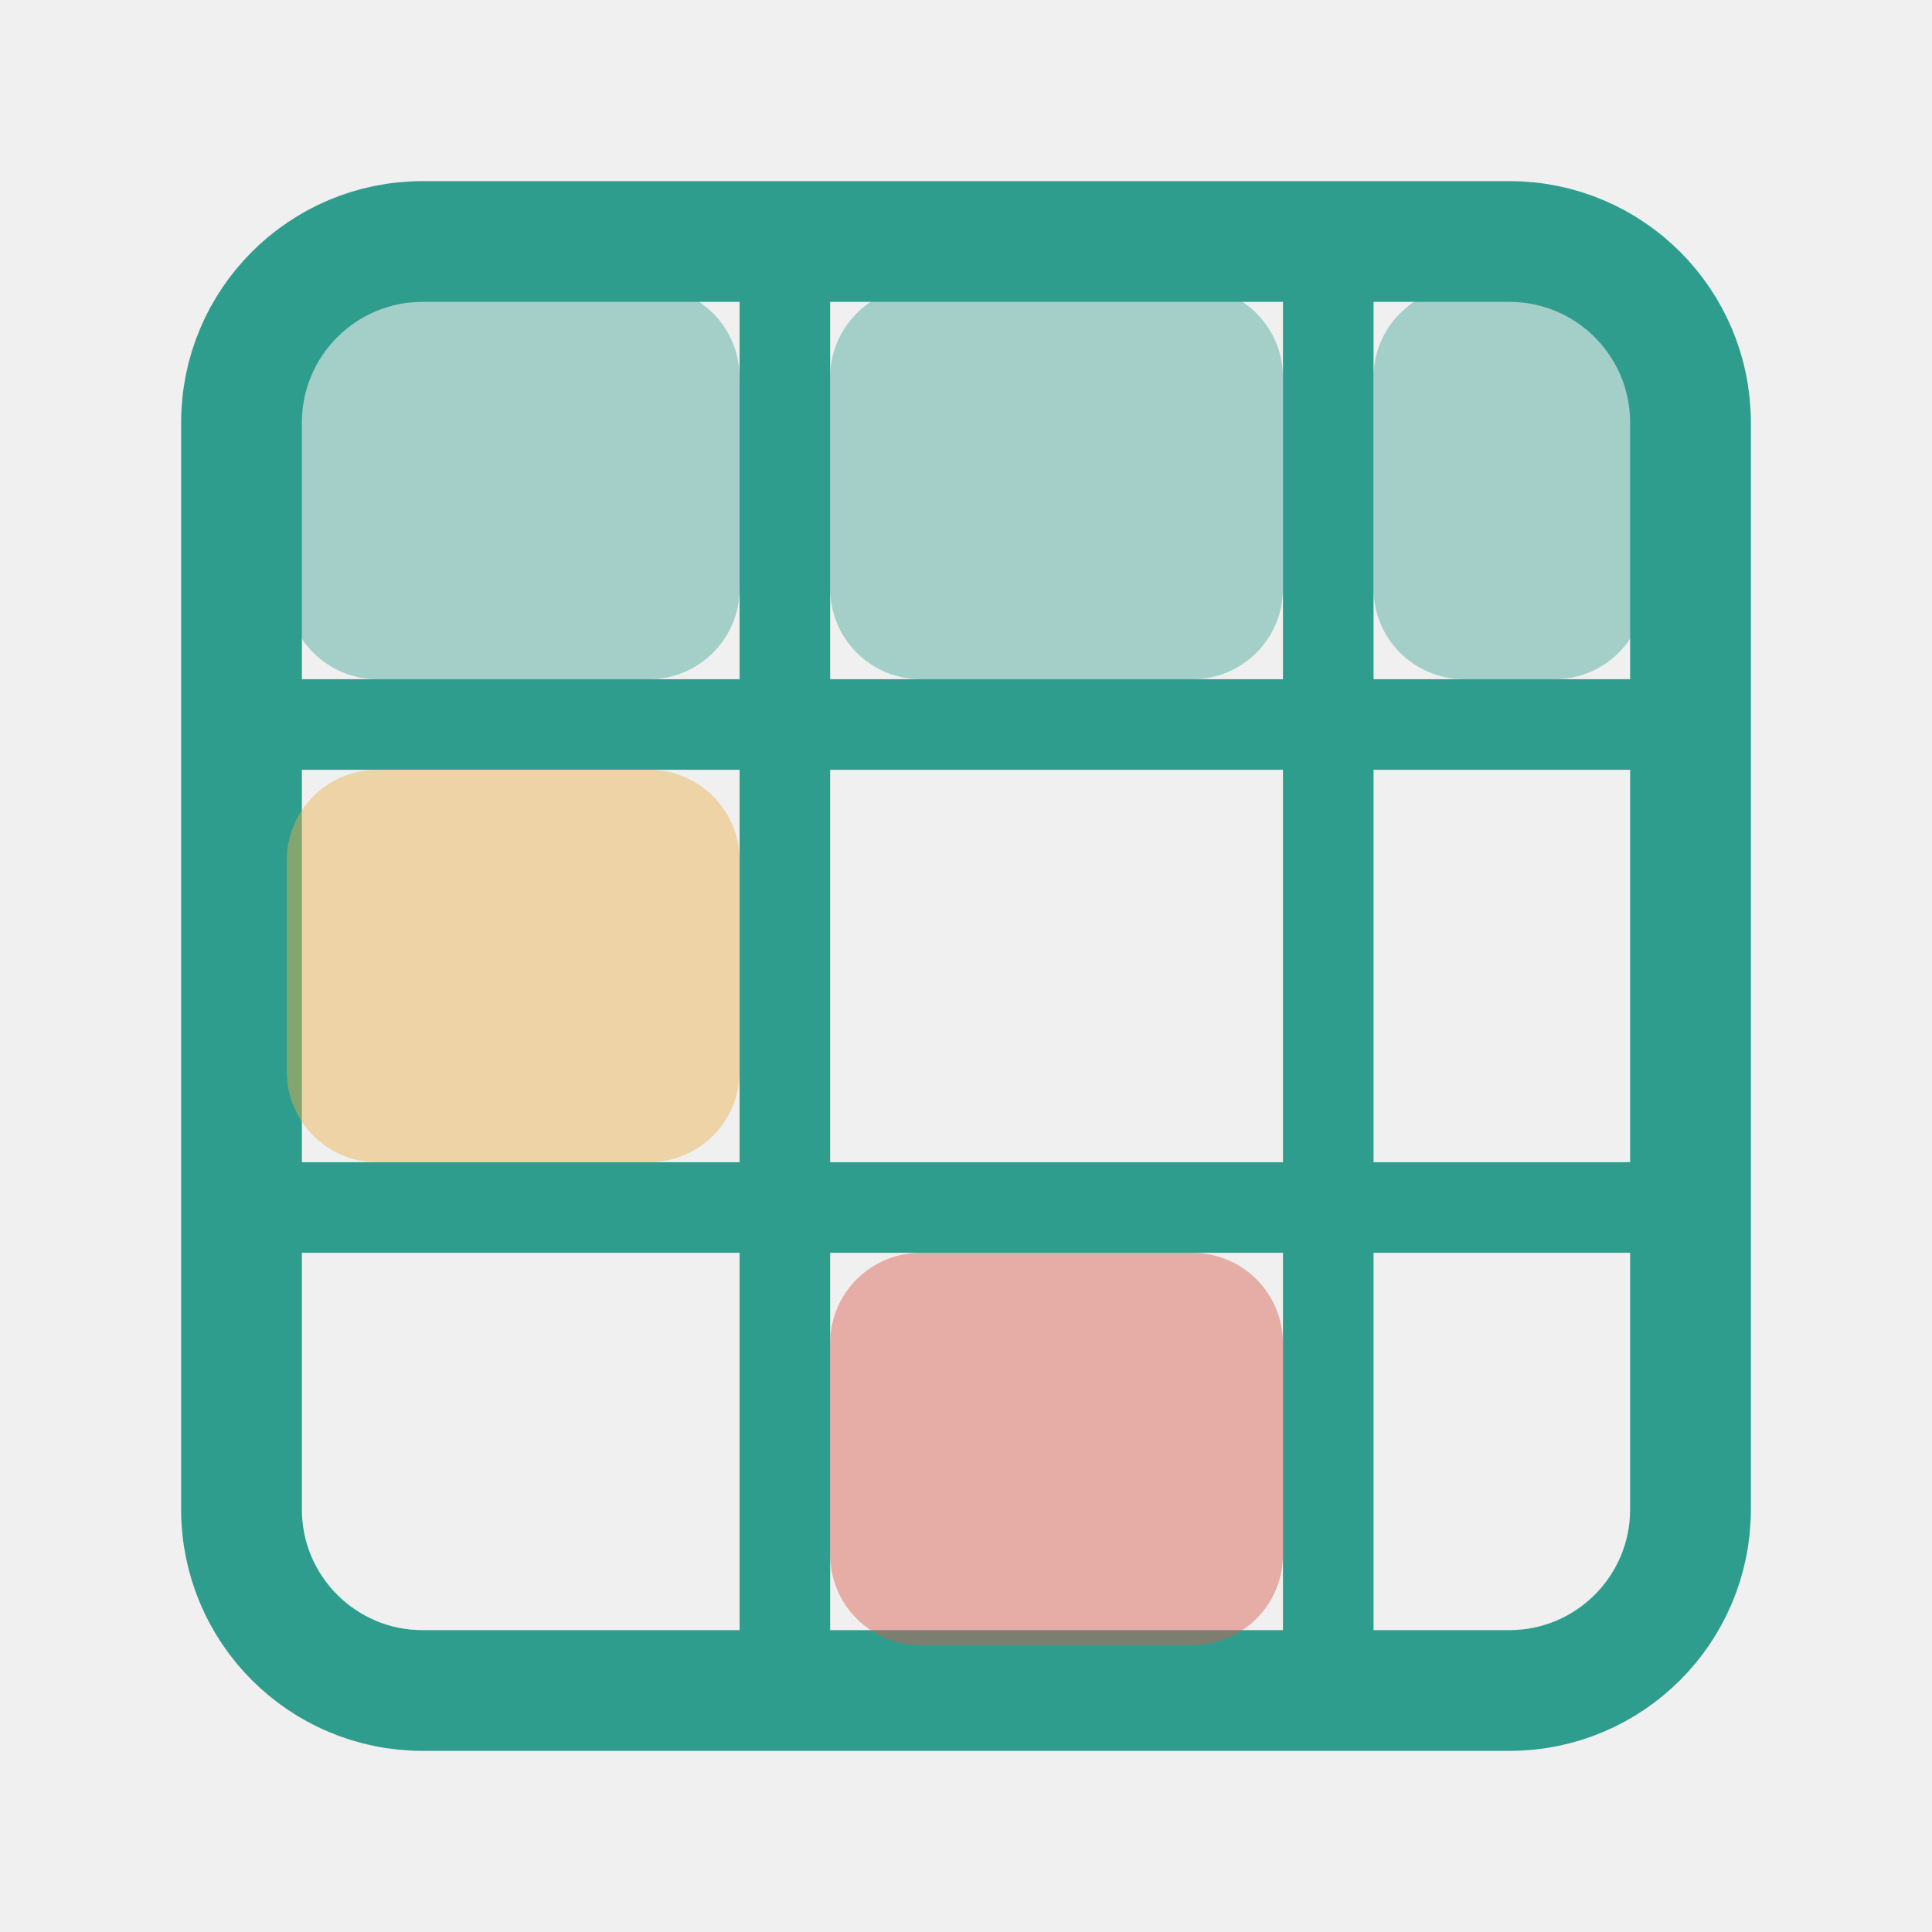
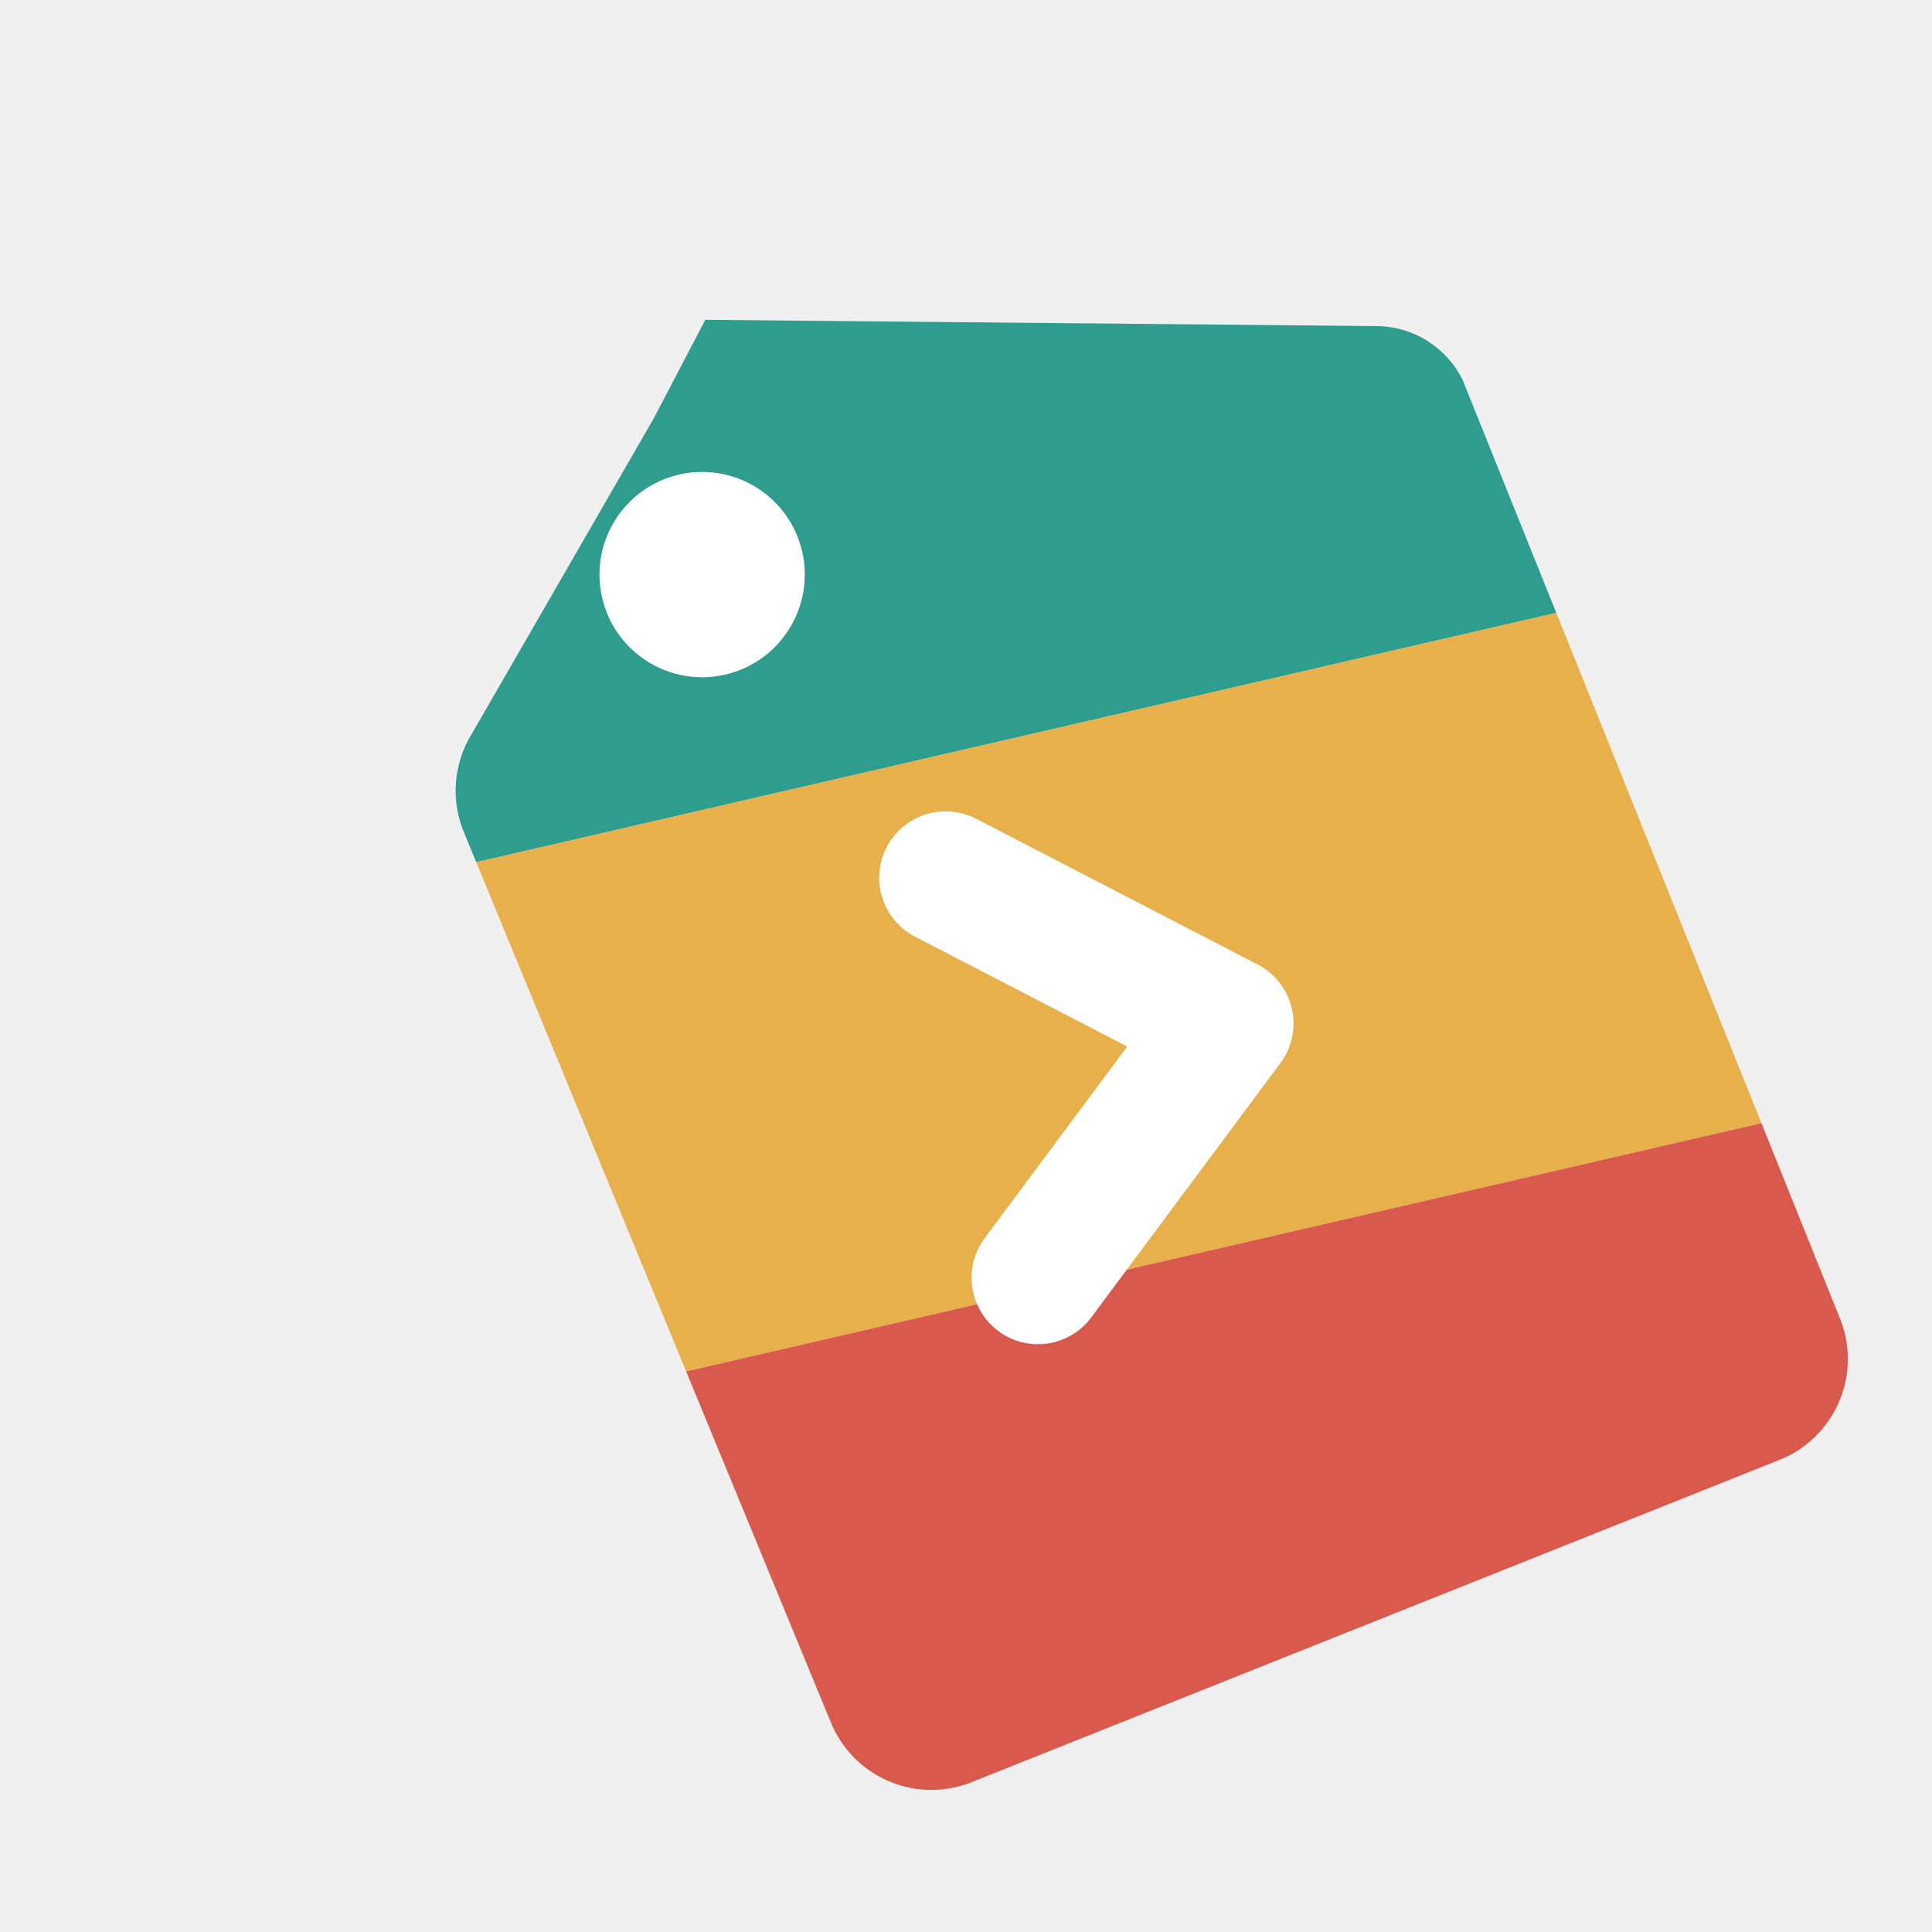
<svg xmlns="http://www.w3.org/2000/svg" viewBox="0 0 32 32" fill="none">
-   <rect x="4" y="4" width="24" height="24" rx="3" stroke="#2f9d8d" stroke-width="2" />
-   <line x1="13" y1="4" x2="13" y2="28" stroke="#2f9d8d" stroke-width="1.5" />
-   <line x1="22" y1="4" x2="22" y2="28" stroke="#2f9d8d" stroke-width="1.5" />
-   <line x1="4" y1="12" x2="28" y2="12" stroke="#2f9d8d" stroke-width="1.5" />
-   <line x1="4" y1="20" x2="28" y2="20" stroke="#2f9d8d" stroke-width="1.5" />
-   <rect x="4.75" y="4.75" width="7.5" height="6.5" rx="1.5" fill="#2f9d8d" opacity="0.4" />
-   <rect x="13.75" y="4.75" width="7.5" height="6.5" rx="1.5" fill="#2f9d8d" opacity="0.4" />
-   <rect x="22.75" y="4.75" width="4.5" height="6.5" rx="1.5" fill="#2f9d8d" opacity="0.4" />
-   <rect x="4.75" y="12.75" width="7.5" height="6.5" rx="1.5" fill="#e8b04b" opacity="0.45" />
-   <rect x="13.75" y="20.75" width="7.5" height="6.5" rx="1.5" fill="#d9594c" opacity="0.45" />
+   <g transform="rotate(-13 16 16)">
+     <clipPath id="jyTag">
+       <path d="M14.2 4.6 L25 7.2 a1.6 1.6 0 0 1 1.2 1.2 L28.8 25 a1.8 1.8 0 0 1-1.5 2 L13 29.2 a1.8 1.8 0 0 1-2-1.5 L8.4 12 a1.8 1.8 0 0 1 .5-1.6 L13 6 Z" />
+     </clipPath>
+     <g clip-path="url(#jyTag)">
+       <rect x="0" y="0" width="32" height="12.5" fill="#2f9d8d" />
+       <rect x="0" y="12.5" width="32" height="9" fill="#e8b04b" />
+       <rect x="0" y="21.5" width="32" height="11" fill="#d9594c" />
+     </g>
+     <circle cx="13.2" cy="8.7" r="1.7" fill="#fff" />
+     <path d="M16 14.5 l4 3.4 l-4 3.4" stroke="#fff" stroke-width="2.2" stroke-linecap="round" stroke-linejoin="round" />
+   </g>
</svg>
